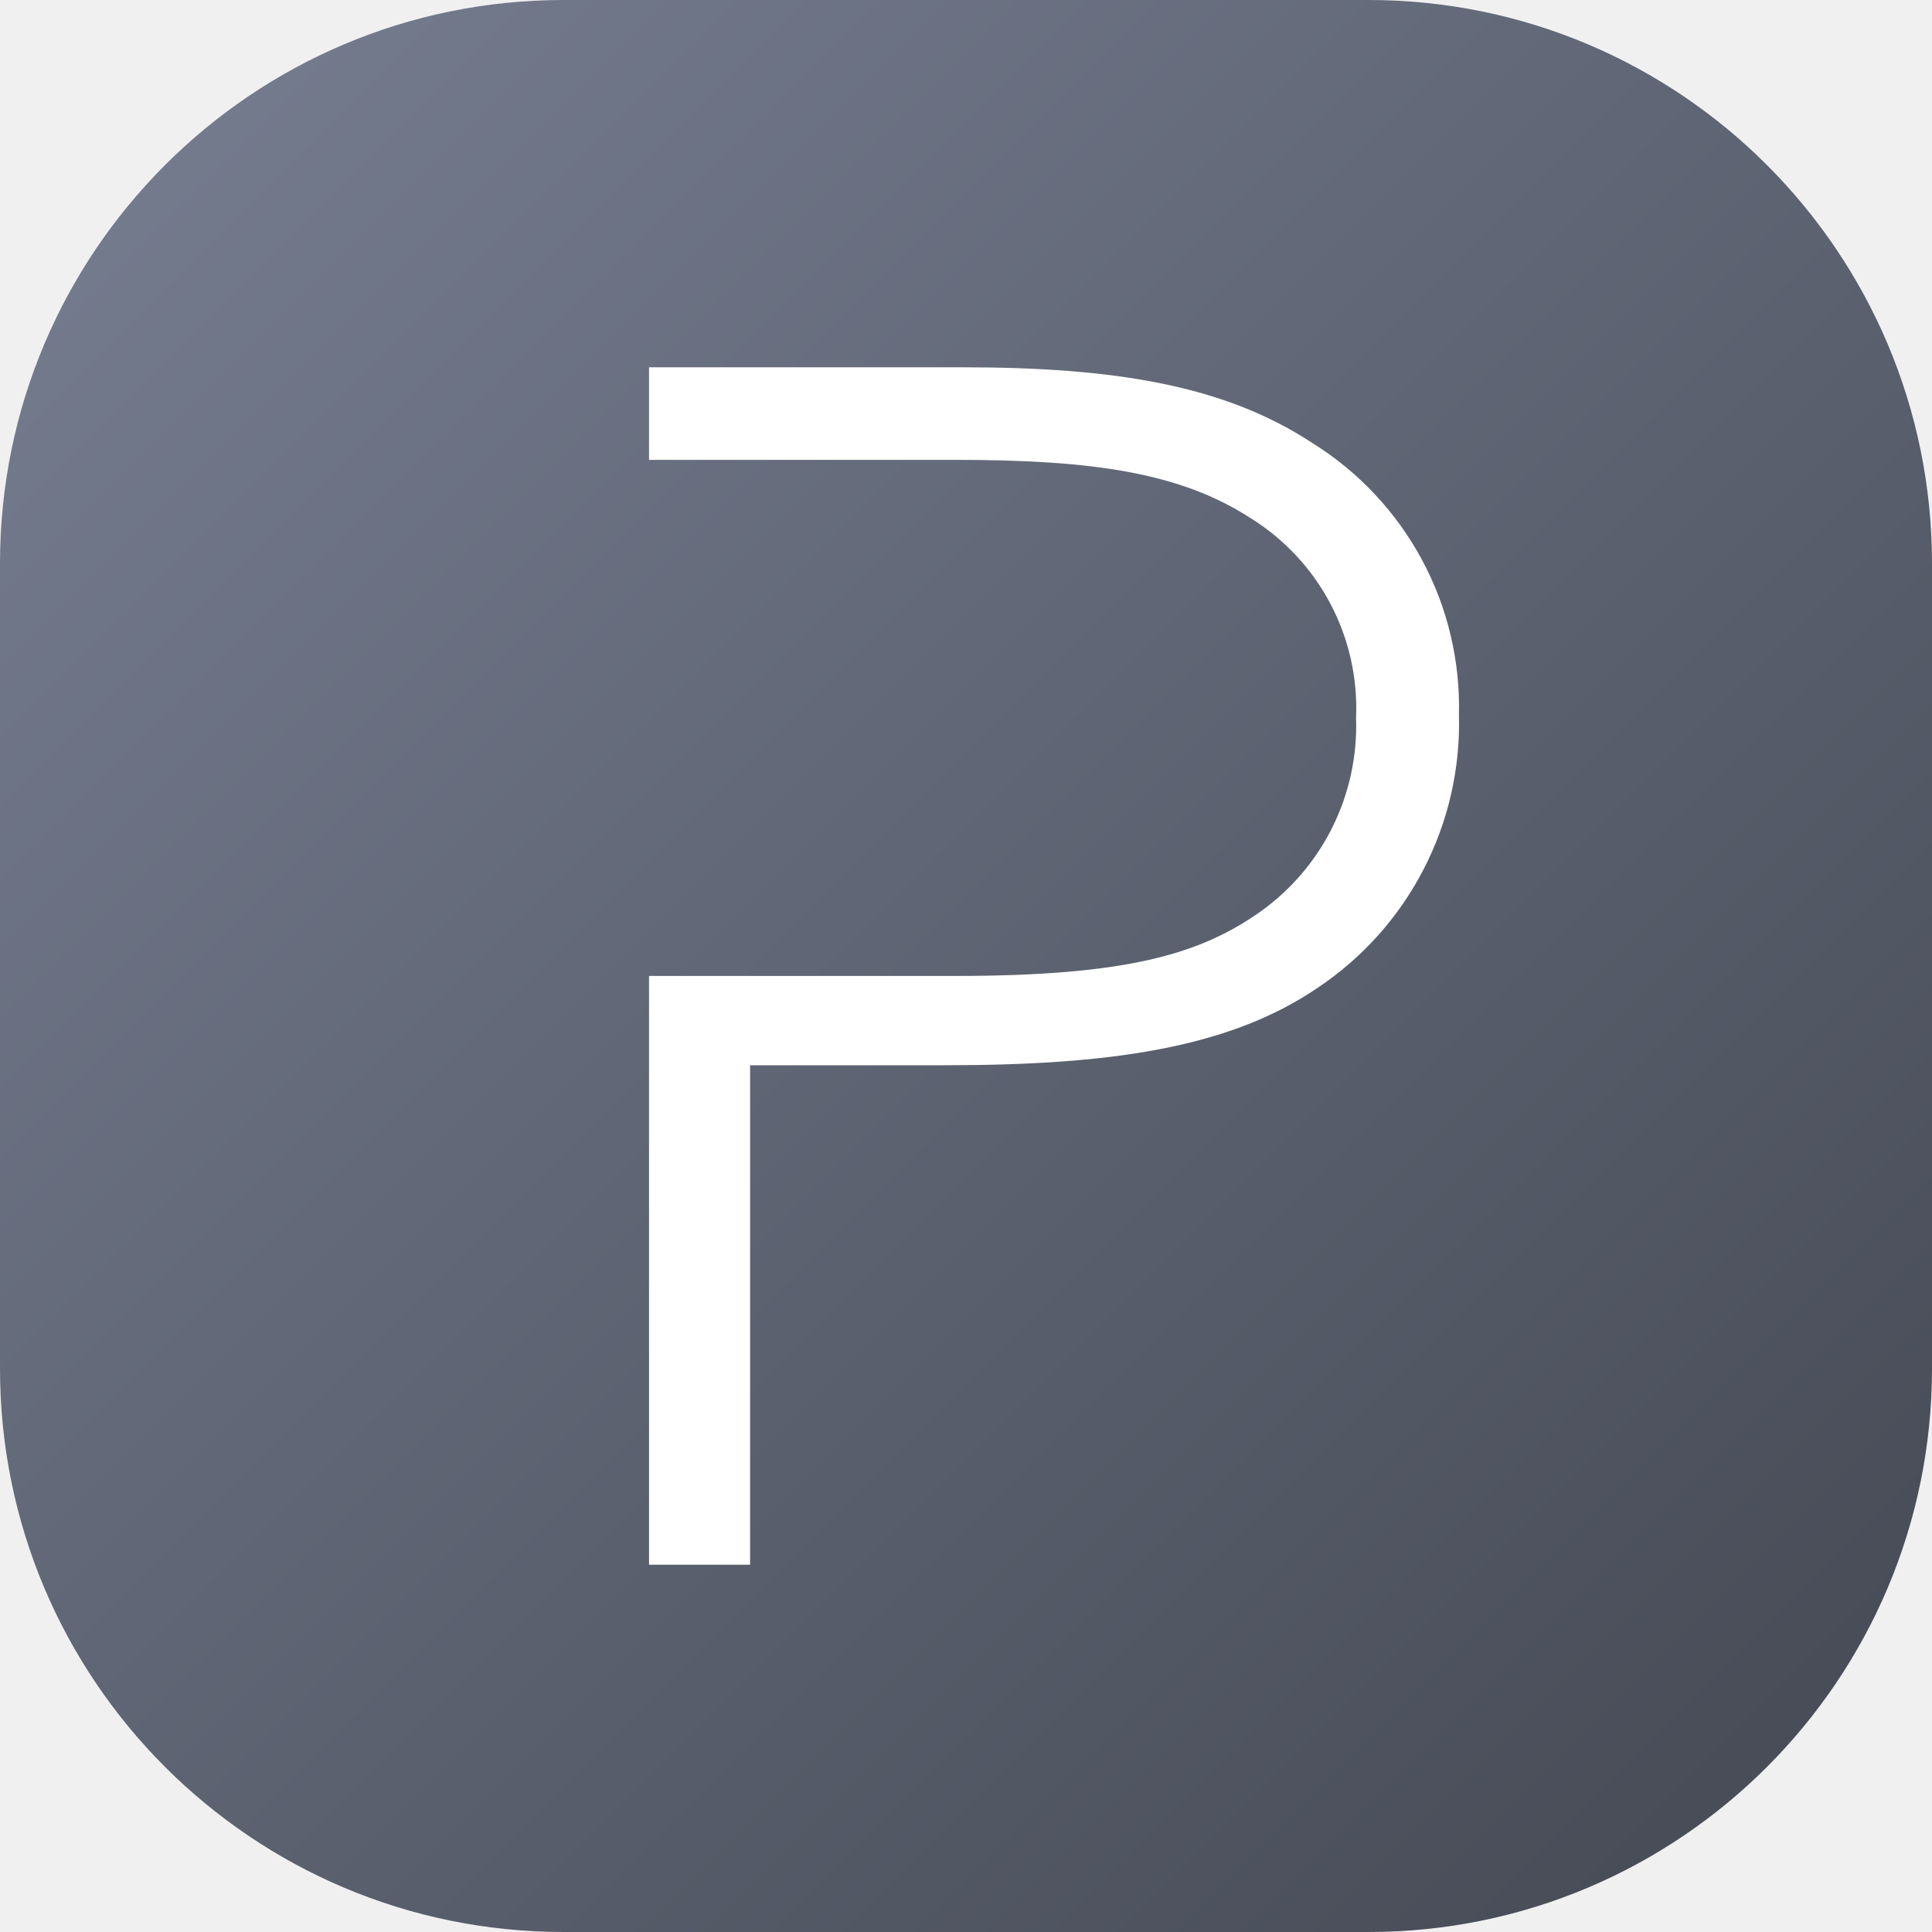
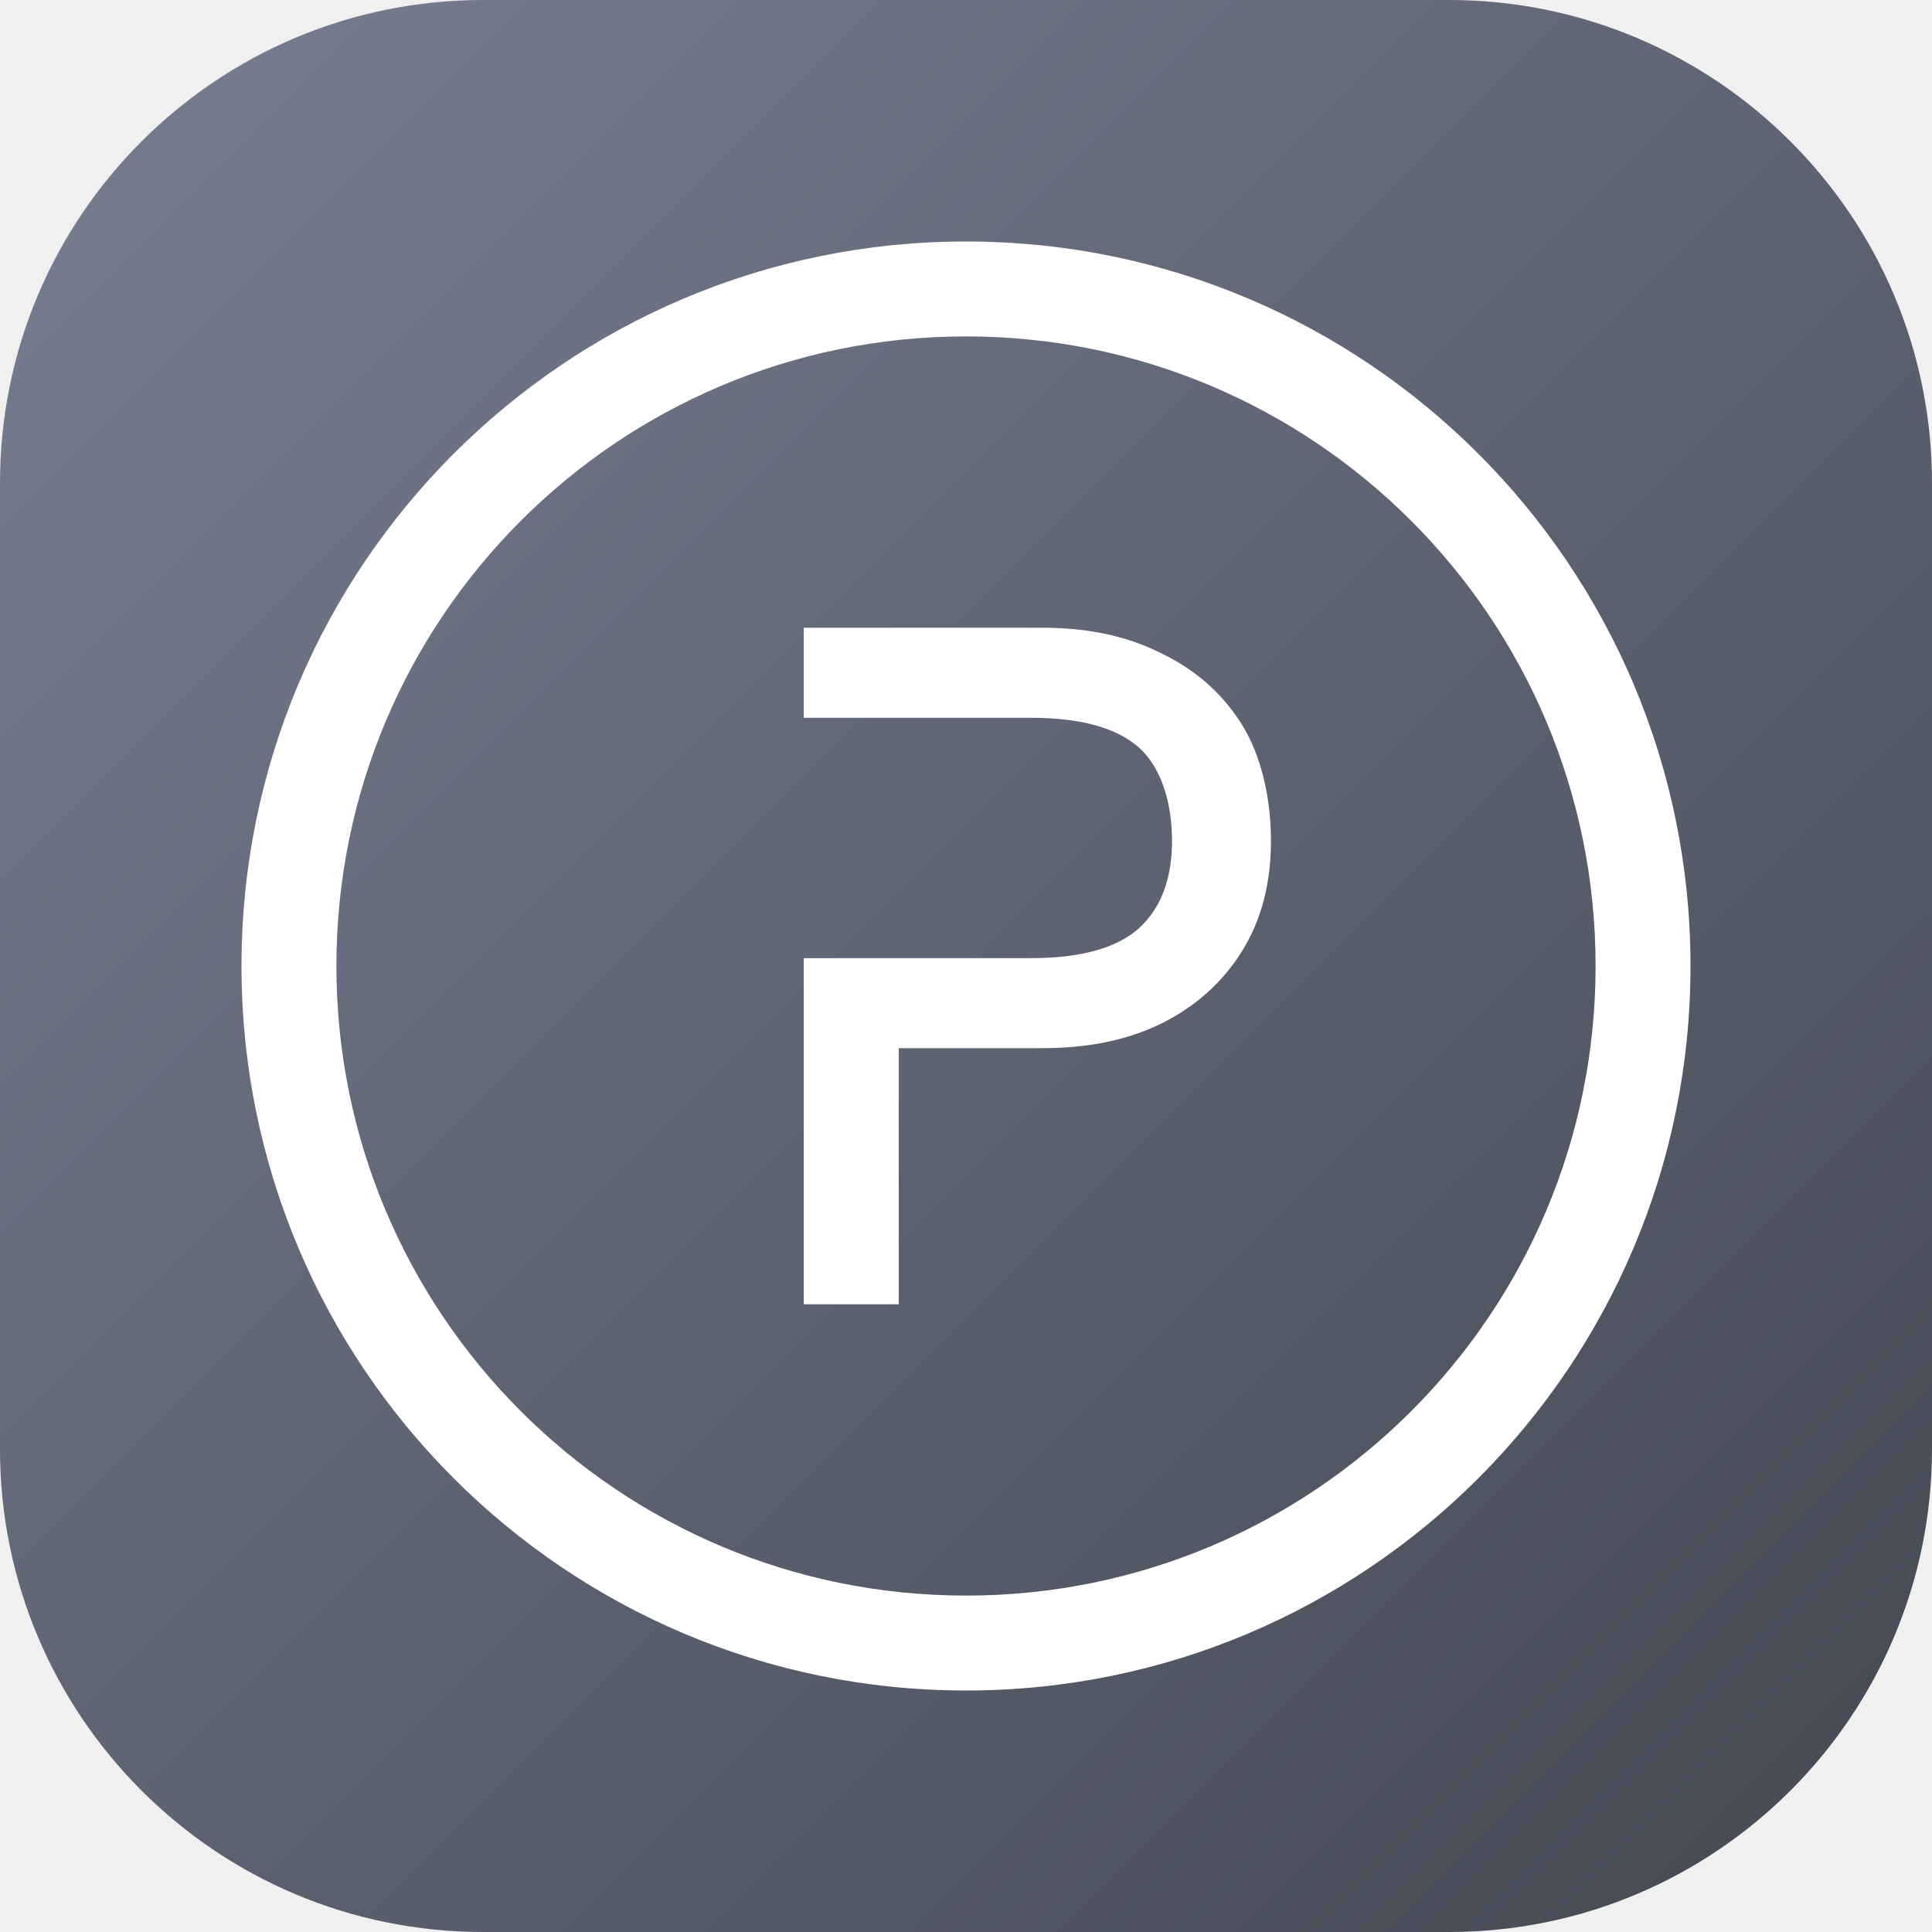
<svg xmlns="http://www.w3.org/2000/svg" width="48" height="48" viewBox="0 0 48 48" fill="none">
-   <path d="M0 14C0 6.268 6.268 0 14 0H34C41.732 0 48 6.268 48 14V34C48 41.732 41.732 48 34 48H14C6.268 48 0 41.732 0 34V14Z" fill="url(#paint0_linear_1840_3835)" />
-   <path d="M32.62 11.016C30.439 9.578 27.724 9.125 23.897 9.125H16.125V11.425H23.738C27.194 11.425 29.333 11.754 31.058 12.865C31.9 13.385 32.588 14.12 33.05 14.993C33.513 15.867 33.734 16.848 33.691 17.836C33.724 18.782 33.519 19.722 33.095 20.569C32.671 21.416 32.042 22.143 31.264 22.685C29.782 23.712 27.971 24.247 23.734 24.247H16.125V38.875H18.636V26.466H23.449C27.523 26.466 30.526 26.055 32.748 24.534C33.857 23.791 34.76 22.779 35.371 21.594C35.983 20.409 36.284 19.088 36.247 17.755C36.28 16.414 35.963 15.087 35.327 13.906C34.691 12.724 33.758 11.728 32.62 11.016Z" fill="white" />
+   <g clip-path="url(#clip0_1840_3835)">
+     <path d="M0 12C0 5.373 5.373 0 12 0H36C42.627 0 48 5.373 48 12V36C48 42.627 42.627 48 36 48H12C5.373 48 0 42.627 0 36V12Z" fill="url(#paint0_linear_1840_3835)" />
+     <path d="M28.294 23.066C27.754 23.545 26.875 23.805 25.613 23.805H19.969V32.404H22.329V26.041H25.909C27.033 26.041 28.017 25.84 28.854 25.43L28.856 25.429C29.708 25.003 30.377 24.404 30.857 23.632C31.34 22.857 31.577 21.94 31.577 20.891C31.577 19.848 31.342 18.785 30.857 18.006C30.377 17.234 29.708 16.643 28.855 16.233C28.017 15.806 27.033 15.596 25.909 15.596H19.969V17.833H25.613C26.875 17.833 27.755 18.093 28.296 18.573C28.83 19.048 29.118 19.901 29.118 20.891C29.118 21.854 28.836 22.569 28.294 23.066Z" fill="white" />
+     <path fill-rule="evenodd" clip-rule="evenodd" d="M42 24C42 33.941 33.941 42 24 42C14.059 42 6 33.941 6 24C6 14.059 14.059 6 24 6C33.941 6 42 14.059 42 24ZM39.642 24C39.642 32.639 32.639 39.642 24 39.642C15.361 39.642 8.358 32.639 8.358 24C8.358 15.361 15.361 8.358 24 8.358C32.639 8.358 39.642 15.361 39.642 24Z" fill="white" />
+   </g>
  <defs>
    <linearGradient id="paint0_linear_1840_3835" x1="48" y1="48" x2="-2.62577e-05" y2="2.62577e-05" gradientUnits="userSpaceOnUse">
      <stop stop-color="#434852" />
      <stop offset="1" stop-color="#787F92" />
    </linearGradient>
+     <clipPath id="clip0_1840_3835">
+       <rect width="48" height="48" fill="white" />
+     </clipPath>
  </defs>
</svg>
